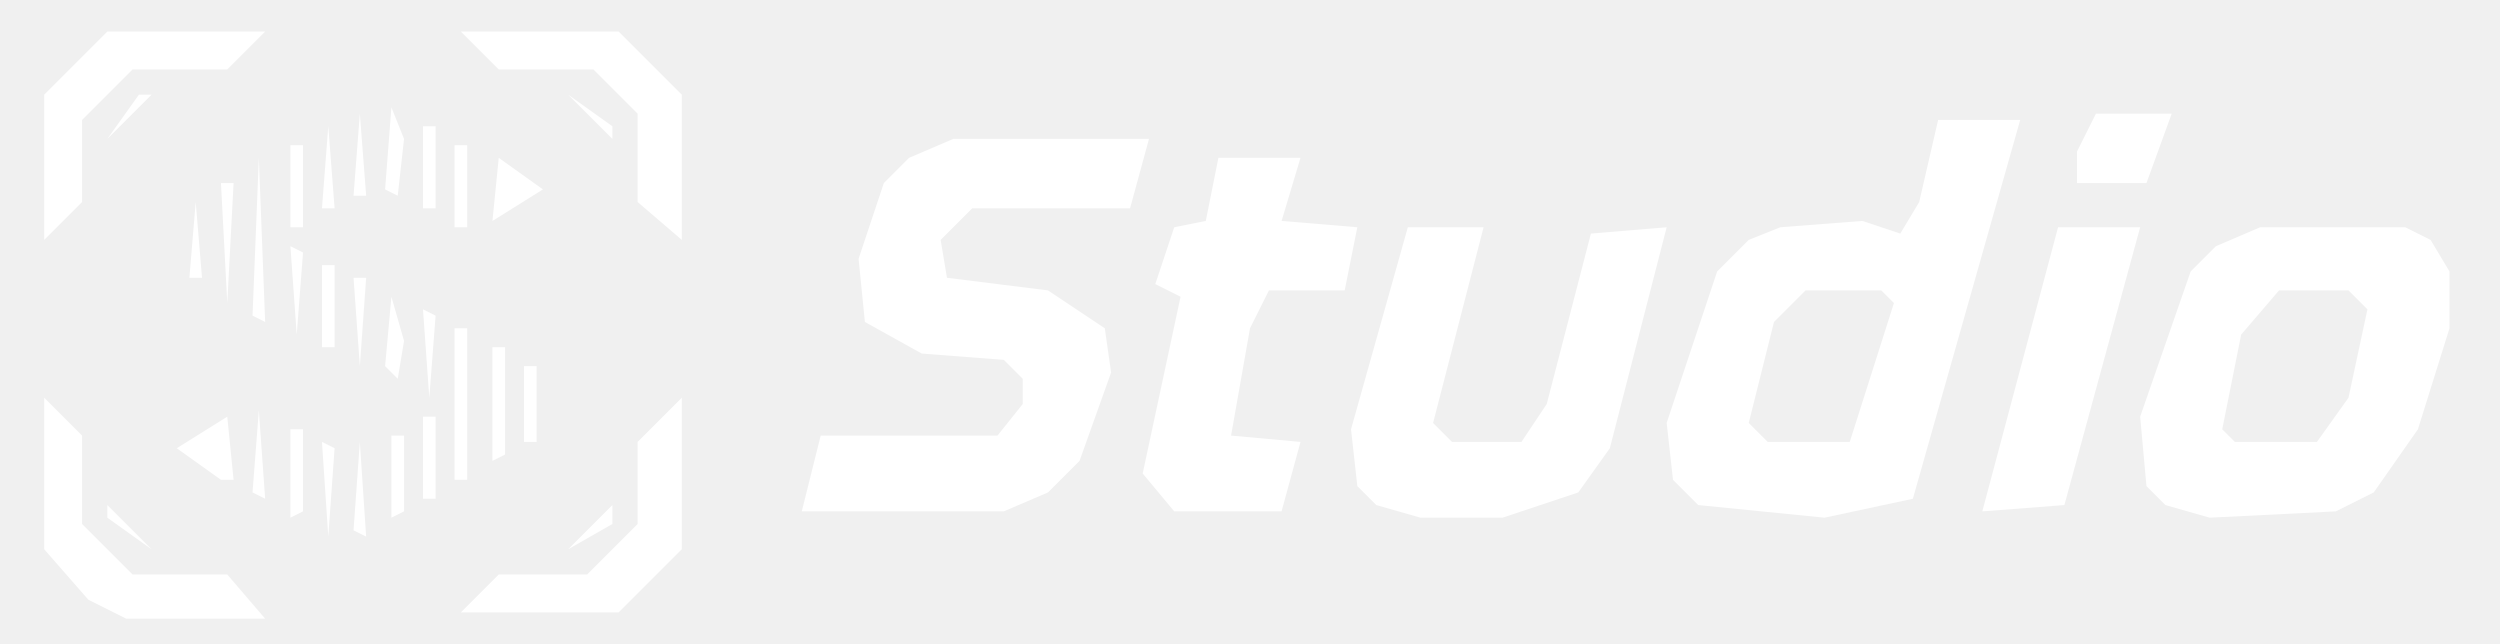
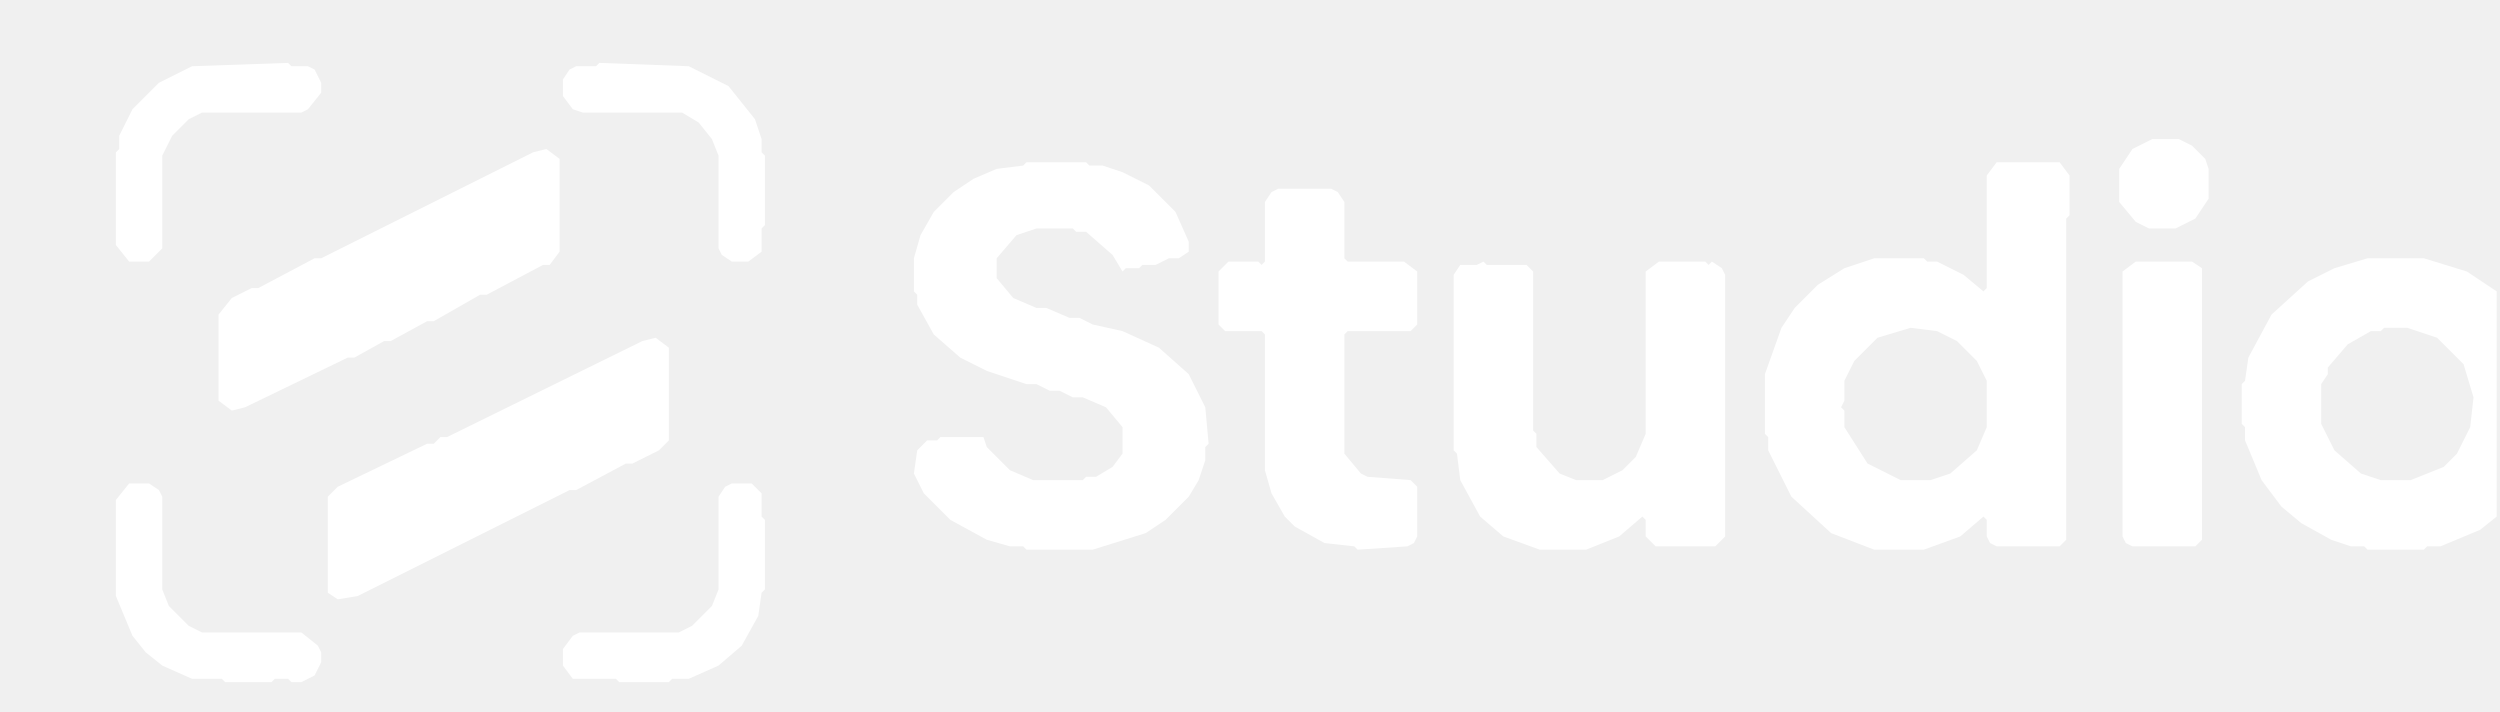
- <svg xmlns="http://www.w3.org/2000/svg" viewBox="0 0 396 102" role="img" aria-label="Studio">
-   <path fill="#FFFFFF" fill-rule="evenodd" d="M97,80 90,87 97,83Z M17,80 17,82 24,87Z M57,70 56,84 58,85Z M51,70 52,85 53,71Z M64,69 62,69 62,82 64,81Z M48,68 46,68 46,82 48,81Z M67,66 67,79 69,79 69,66Z M36,66 28,71 35,76 37,76Z M41,65 40,78 42,79Z M108,63 101,70 101,83 93,91 79,91 73,97 98,97 108,87Z M7,63 7,87 14,95 20,98 42,98 36,91 21,91 13,83 13,69Z M83,58 83,70 85,70 85,58Z M80,55 78,55 78,73 80,72Z M72,52 72,76 74,76 74,52Z M67,49 68,63 69,50Z M62,47 61,58 63,60 64,54Z M58,44 56,44 57,58Z M51,42 51,55 53,55 53,42Z M46,39 47,53 48,40Z M385,38 381,36 358,36 351,39 347,43 339,66 340,77 343,80 350,82 370,81 376,78 383,68 388,52 388,43Z M361,46 372,46 375,49 372,63 367,70 354,70 352,68 355,53Z M339,36 326,36 314,81 327,80Z M223,36 214,68 215,77 218,80 225,82 238,82 250,78 255,71 264,36 252,37 245,64 241,70 230,70 227,67 235,36Z M31,32 30,44 32,44Z M37,29 35,29 36,48Z M193,25 191,35 186,36 183,45 187,47 181,75 186,81 203,81 206,70 195,69 198,52 201,46 213,46 215,36 203,35 206,25Z M79,25 78,35 86,30Z M41,25 40,50 42,51Z M72,23 72,36 74,36 74,23Z M46,23 46,36 48,36 48,23Z M182,22 151,22 144,25 140,29 136,41 137,51 146,56 159,57 162,60 162,64 158,69 130,69 127,81 159,81 166,78 171,73 176,59 175,52 166,46 150,44 149,38 154,33 179,33Z M67,20 67,33 69,33 69,20Z M52,20 51,33 53,33Z M320,19 307,19 304,32 301,37 295,35 282,36 277,38 272,43 264,67 265,76 269,80 289,82 303,79Z M286,46 298,46 300,48 293,70 280,70 277,67 281,51Z M57,18 56,31 58,31Z M332,18 329,24 329,29 340,29 344,18Z M62,17 61,30 63,31 64,22Z M90,15 97,22 97,20Z M24,15 22,15 17,22Z M73,5 79,11 94,11 101,18 101,32 108,38 108,15 98,5Z M42,5 17,5 7,15 7,38 13,32 13,19 21,11 36,11Z" />
+ <svg xmlns="http://www.w3.org/2000/svg" viewBox="0 0 755 215" role="img" aria-label="Studio">
+   <path fill="#FFFFFF" fill-rule="evenodd" d="M227,146 221,146 219,147 217,150 217,178 215,183 209,189 205,191 175,191 173,192 170,196 170,201 173,205 186,205 187,206 202,206 203,205 208,205 217,201 224,195 229,186 230,179 231,178 231,157 230,156 230,149Z M35,151 35,180 40,192 44,197 49,201 58,205 67,205 68,206 82,206 83,205 87,205 88,206 91,206 95,204 97,200 97,197 96,195 91,191 61,191 57,189 51,183 49,178 49,150 48,148 45,146 39,146Z M202,105 198,102 194,103 135,132 133,132 131,134 129,134 102,147 99,150 99,179 102,181 108,180 172,148 174,148 189,140 191,140 199,136 202,133Z M645,79 641,82 641,162 642,164 644,165 663,165 665,163 665,81 662,79Z M441,80 439,83 439,136 440,137 441,145 447,156 454,162 465,166 479,166 489,162 496,156 497,157 497,162 500,165 518,165 521,162 521,83 520,81 517,79 516,80 515,79 501,79 497,82 497,131 494,138 490,142 484,145 476,145 471,143 464,135 464,131 463,130 463,82 461,80 449,80 448,79 446,80Z M705,81 697,85 686,95 679,108 678,115 677,116 677,128 678,129 678,133 683,145 689,153 695,158 704,163 710,165 714,165 715,166 732,166 733,165 737,165 749,160 754,156 754,88 745,82 732,78 715,78Z M720,99 727,99 736,102 744,110 747,120 746,129 742,137 738,141 728,145 719,145 713,143 705,136 701,128 701,116 703,113 703,111 709,104 716,100 719,100Z M386,57 384,58 382,61 382,79 381,80 380,79 371,79 368,82 368,98 370,100 381,100 382,101 382,142 384,149 388,156 391,159 400,164 409,165 410,166 425,165 427,164 428,162 428,147 426,145 413,144 411,143 406,137 406,101 407,100 426,100 428,98 428,82 424,79 407,79 406,78 406,61 404,58 402,57Z M622,49 603,49 600,53 600,87 599,88 593,83 585,79 582,79 581,78 566,78 557,81 549,86 542,93 538,99 533,113 533,131 534,132 534,136 541,150 553,161 566,166 581,166 592,162 599,156 600,157 600,162 601,164 603,165 622,165 624,163 624,66 625,65 625,53Z M577,99 585,100 591,103 597,109 600,115 600,129 597,136 589,143 583,145 574,145 564,140 557,129 557,124 556,123 557,121 557,115 560,109 567,102Z M310,49 309,50 301,51 294,54 288,58 282,64 278,71 276,78 276,88 277,89 277,92 282,101 290,108 298,112 310,116 313,116 317,118 320,118 324,120 327,120 334,123 339,129 339,137 336,141 331,144 328,144 327,145 312,145 305,142 298,135 297,132 284,132 283,133 280,133 277,136 276,143 279,149 287,157 298,163 305,165 309,165 310,166 330,166 346,161 352,157 359,150 362,145 364,139 364,135 365,134 364,123 359,113 350,105 339,100 330,98 326,96 323,96 316,93 313,93 306,90 301,84 301,78 307,71 313,69 324,69 325,70 328,70 336,77 339,82 340,81 344,81 345,80 349,80 353,78 356,78 359,76 359,73 355,64 347,56 339,52 333,50 329,50 328,49Z M169,48 165,45 161,46 97,78 95,78 78,87 76,87 70,90 66,95 66,121 70,124 74,123 105,108 107,108 116,103 118,103 129,97 131,97 145,89 147,89 164,80 166,80 169,76Z M650,42 644,45 640,51 640,61 645,67 649,69 657,69 663,66 667,60 667,51 666,48 662,44 658,42Z M172,21 170,24 170,29 173,33 176,34 206,34 211,37 215,42 217,47 217,75 218,77 221,79 226,79 230,76 230,69 231,68 231,47 230,46 230,42 228,36 220,26 208,20 181,19 180,20 174,20Z M95,21 93,20 88,20 87,19 58,20 48,25 40,33 36,41 36,45 35,46 35,74 39,79 45,79 49,75 49,47 52,41 57,36 61,34 91,34 93,33 97,28 97,25Z" />
</svg>
